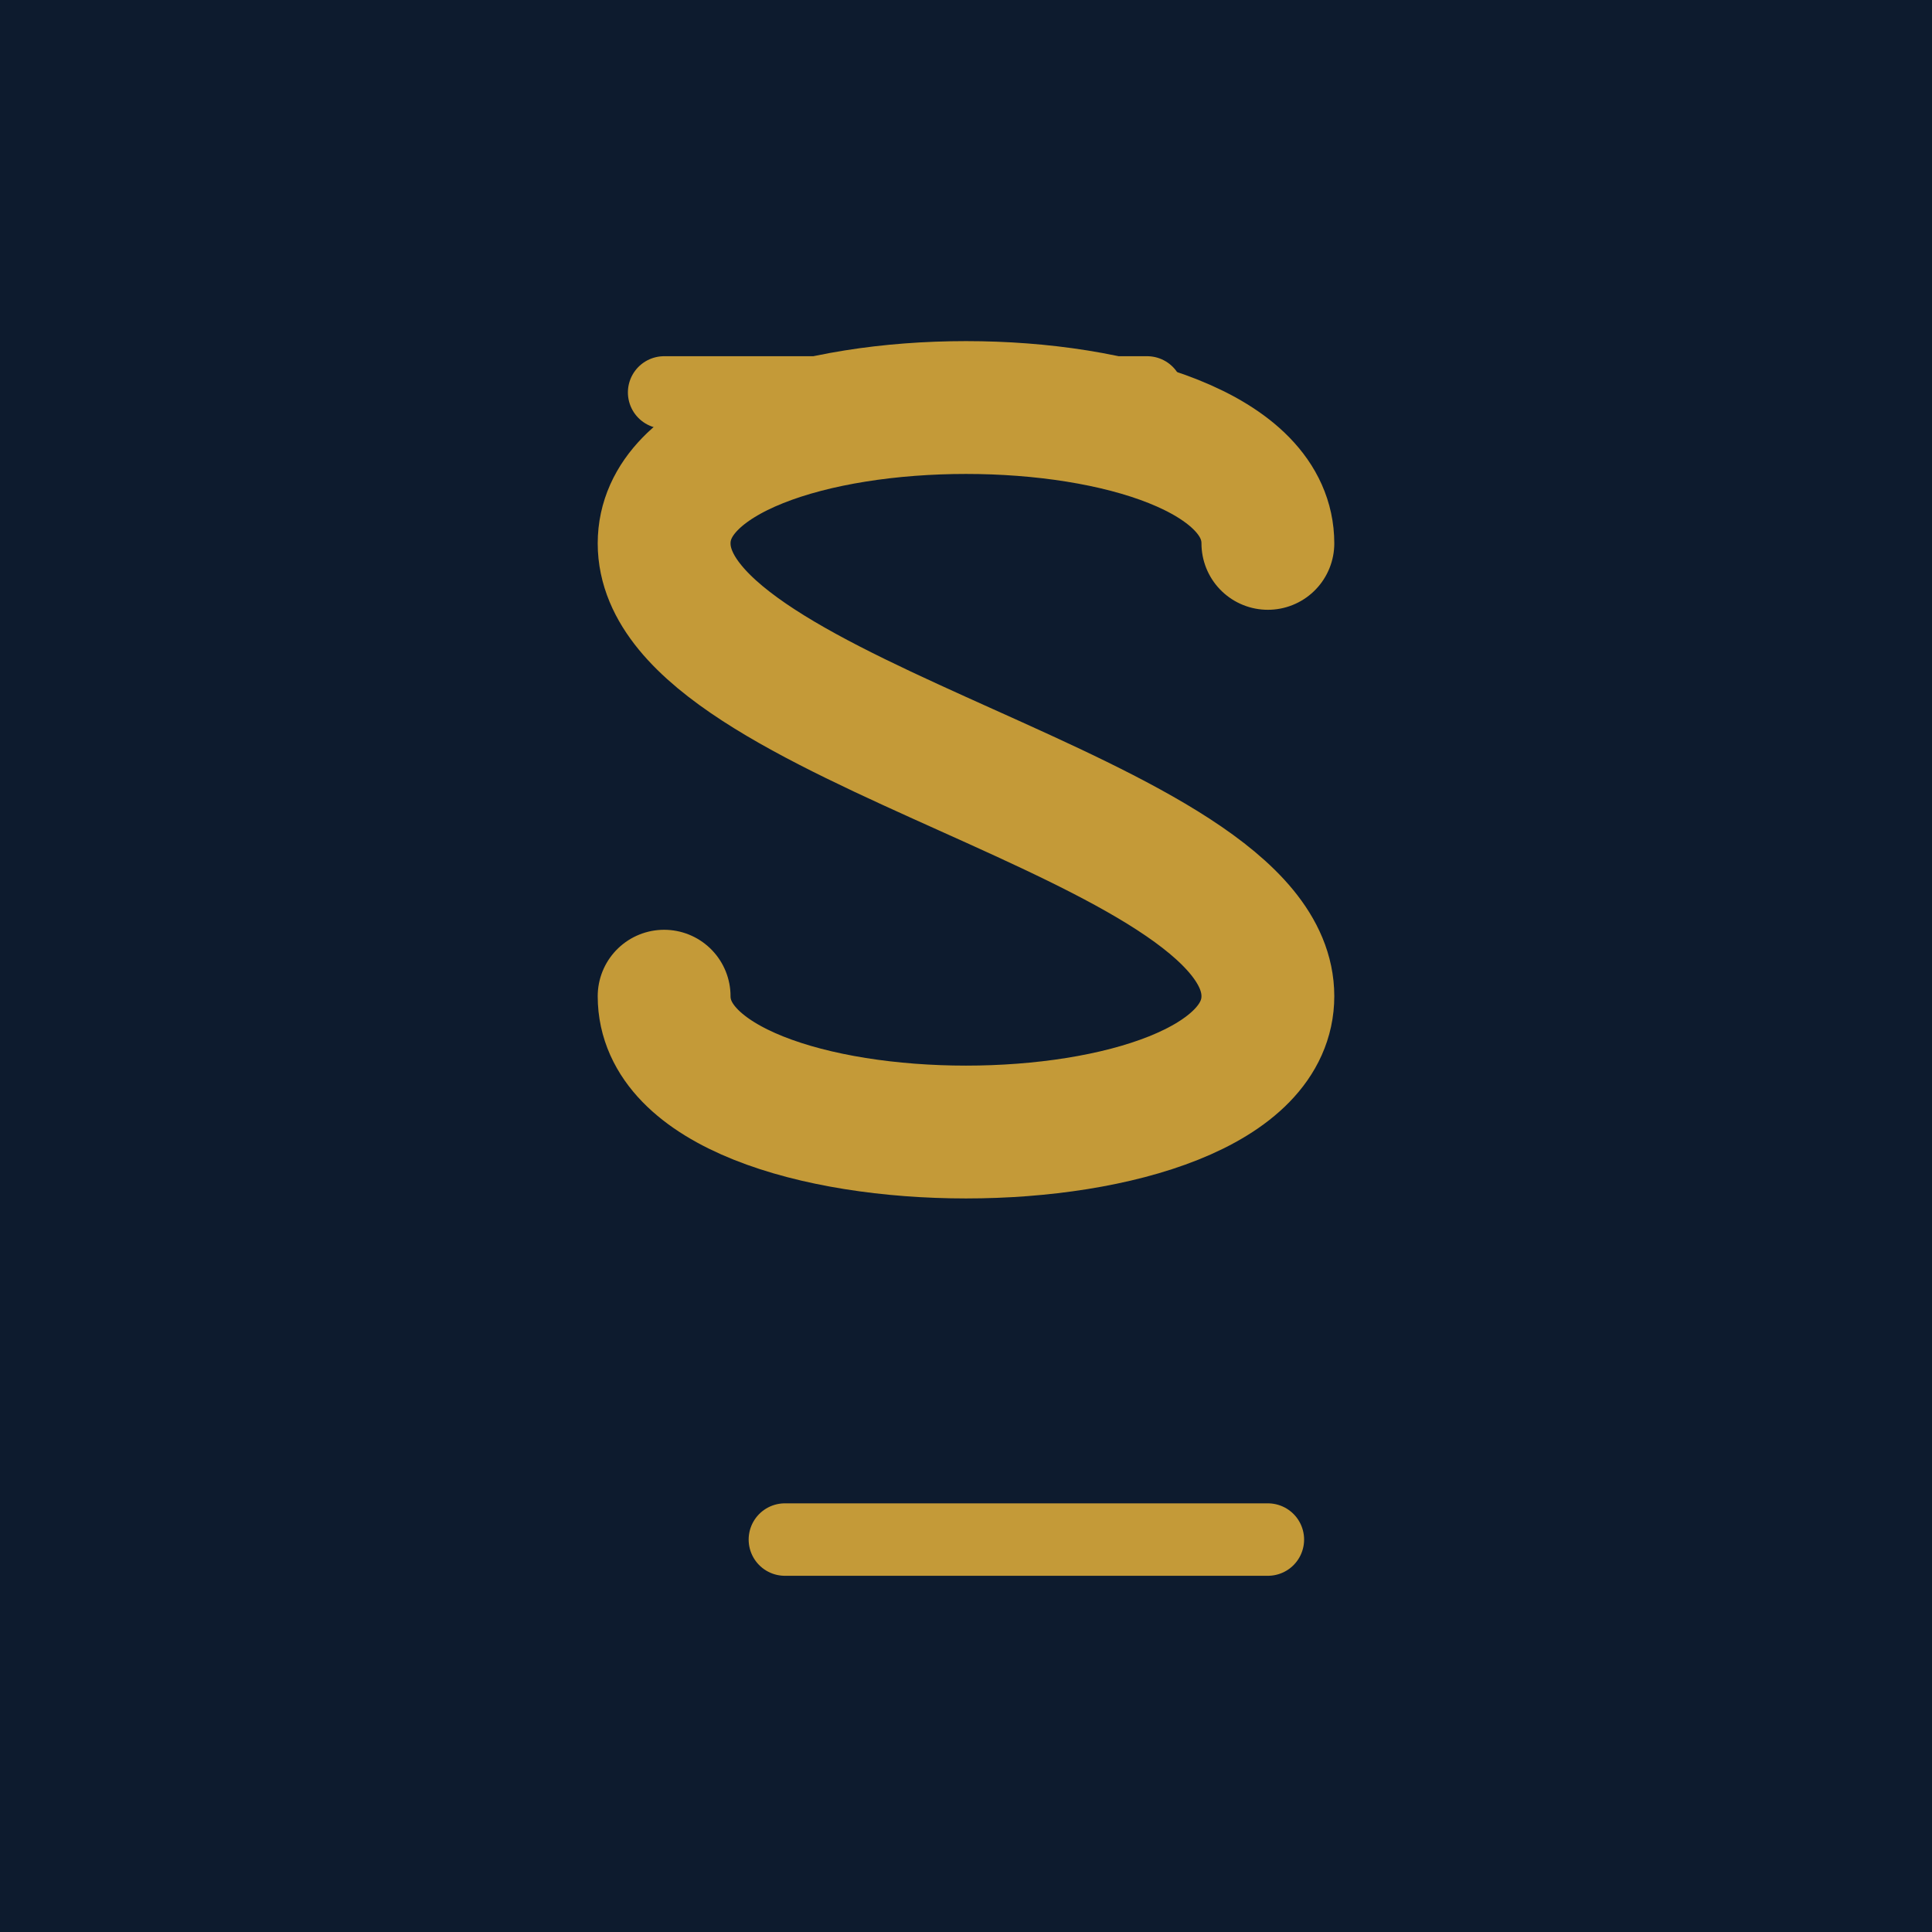
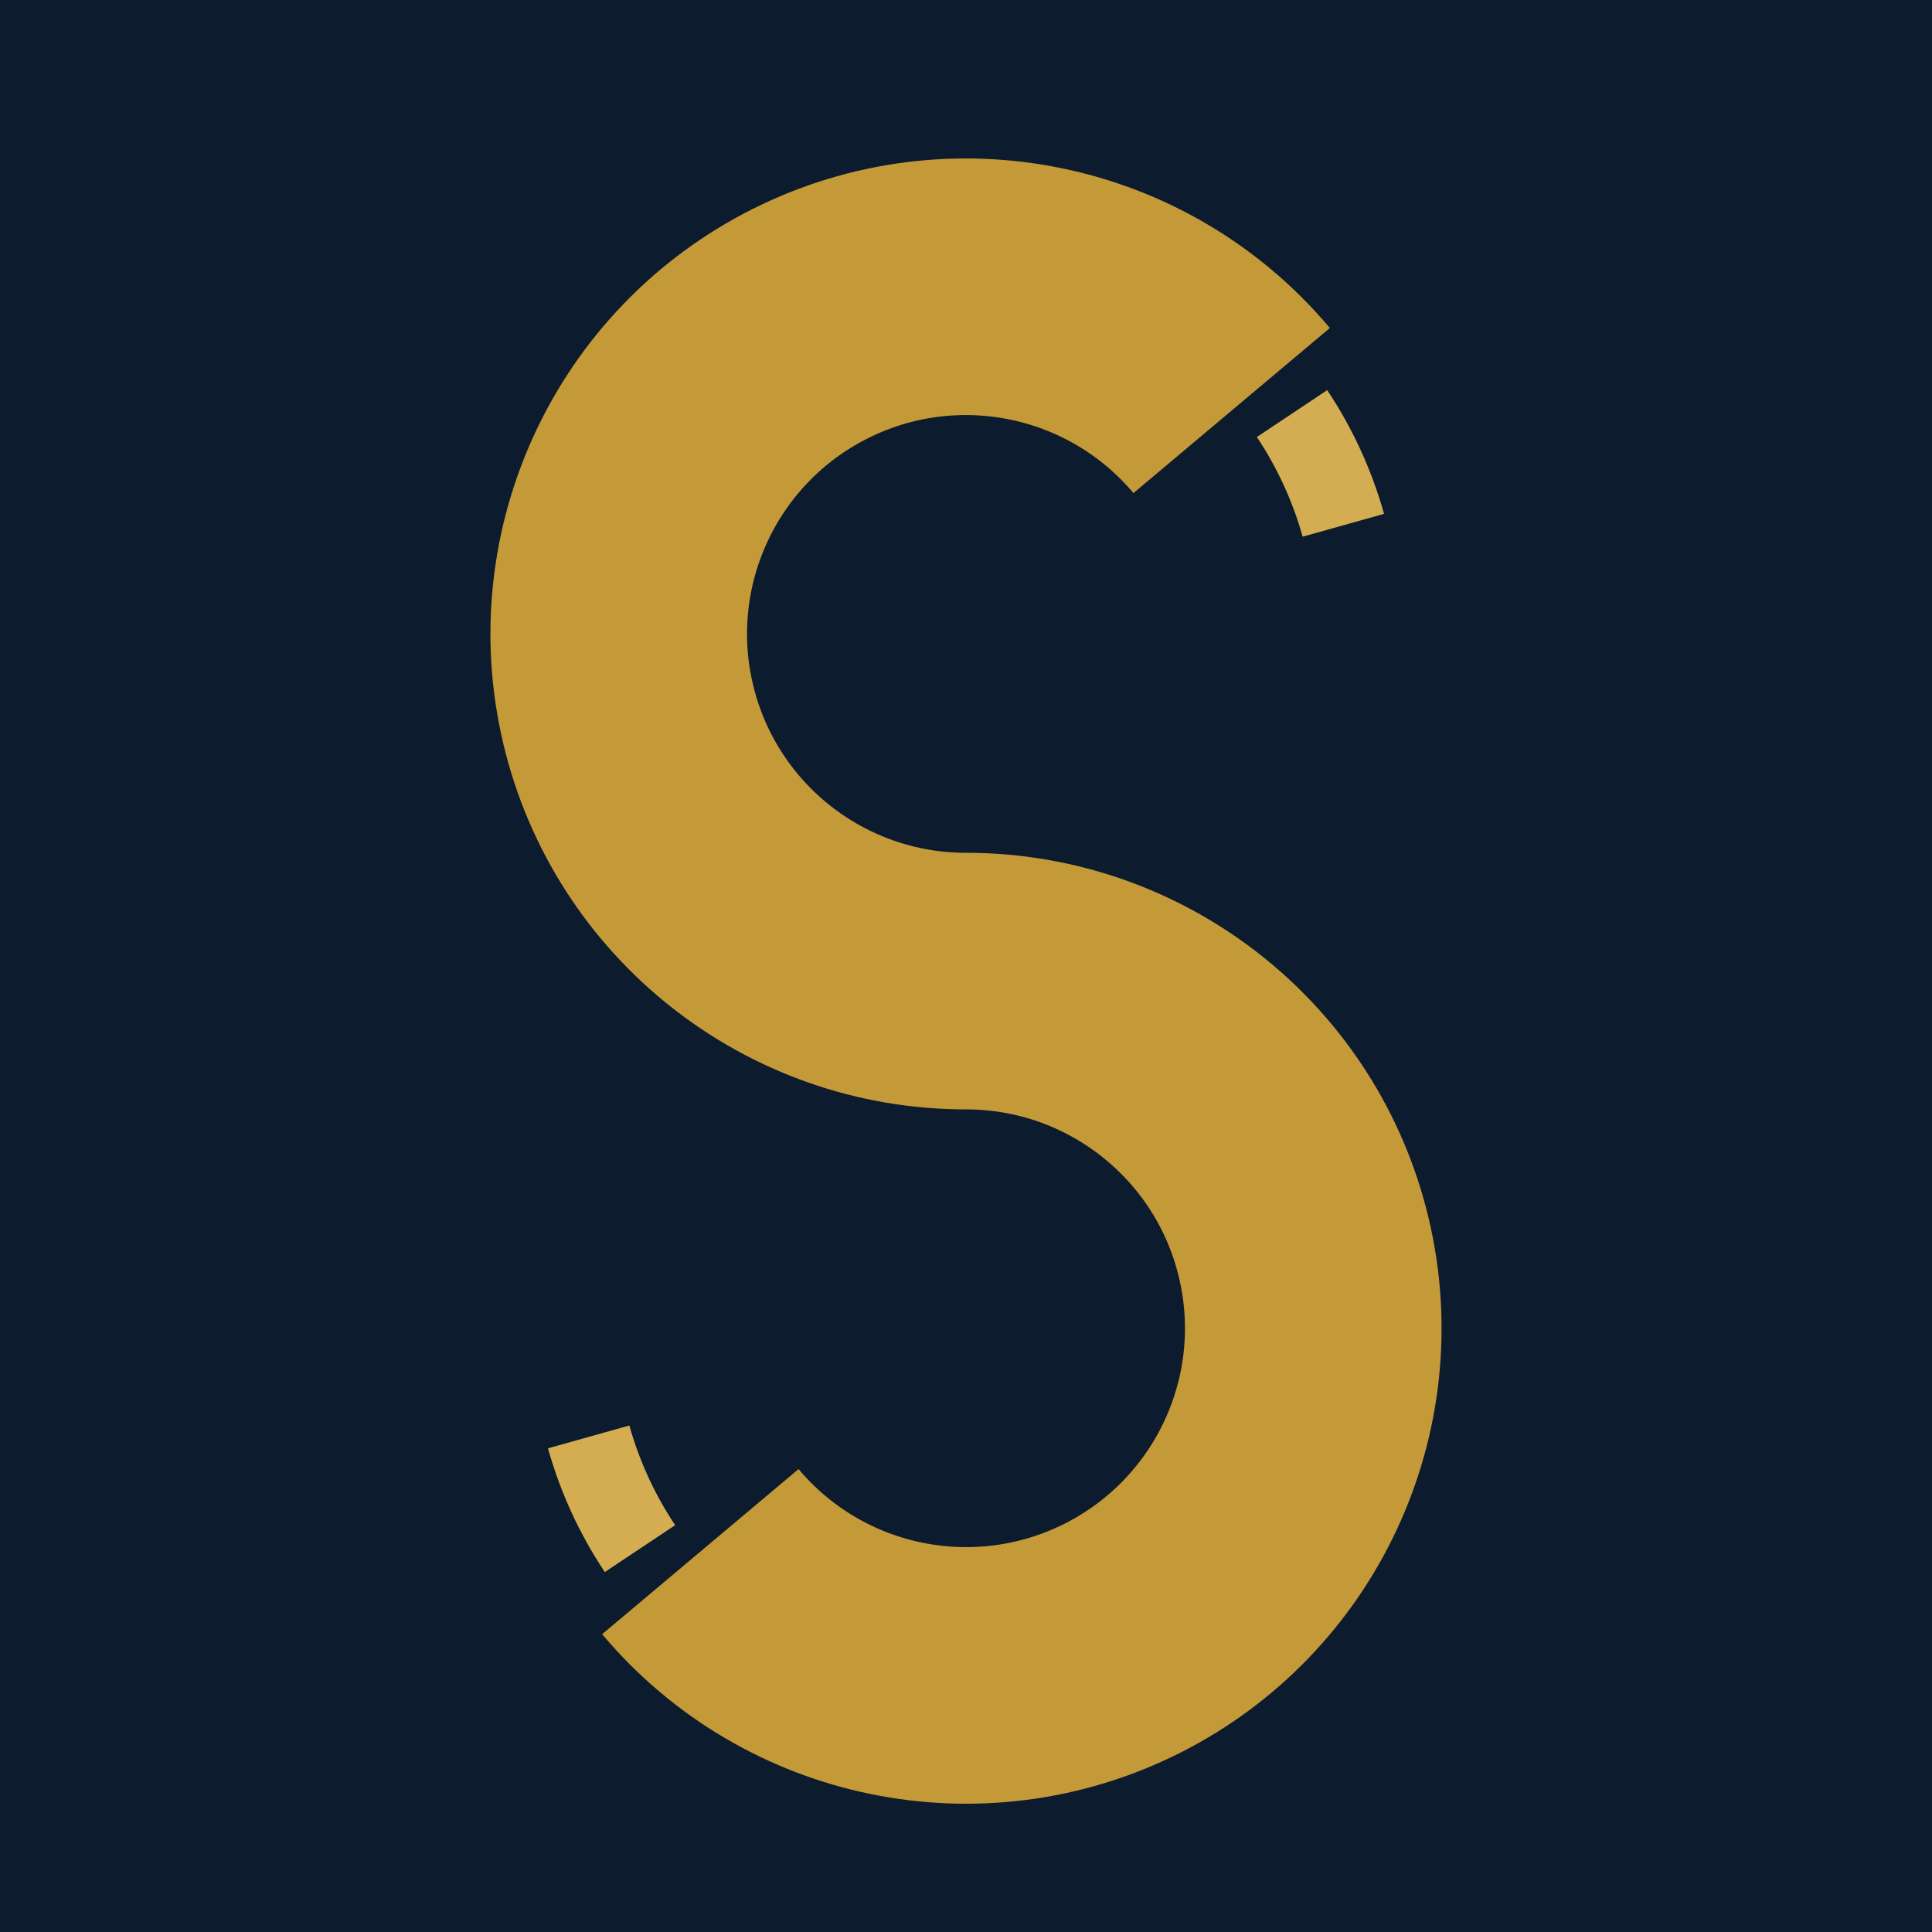
- <svg xmlns="http://www.w3.org/2000/svg" viewBox="0 0 32 32">
-   <rect width="32" height="32" fill="#0D1B2E" />
-   <path d="M21 9C21 6 11 6 11 9C11 12 21 13.5 21 16.5C21 19.5 11 19.5 11 16.5" fill="none" stroke="#C49A38" stroke-width="2.2" stroke-linecap="round" />
-   <line x1="11" y1="6.5" x2="19" y2="6.5" stroke="#C49A38" stroke-width="1.2" stroke-linecap="round" />
-   <line x1="13" y1="25.5" x2="21" y2="25.5" stroke="#C49A38" stroke-width="1.2" stroke-linecap="round" />
+ <svg xmlns="http://www.w3.org/2000/svg" viewBox="0 0 64 64">
+   <rect width="64" height="64" fill="#0D1B2E" />
+   <path d="M 40.8 13.6 A 11.5 11.5 0 1 0 32 32.5 A 11.5 11.5 0 1 1 23.2 51.4" fill="none" stroke="#C49A38" stroke-width="8.5" stroke-linecap="butt" />
+   <path d="M 42.8 13.7 A 13 13 0 0 1 44.5 17.4" fill="none" stroke="#D4AD52" stroke-width="2.8" stroke-linecap="butt" />
+   <path d="M 21.2 51.3 A 13 13 0 0 1 19.5 47.6" fill="none" stroke="#D4AD52" stroke-width="2.8" stroke-linecap="butt" />
</svg>
